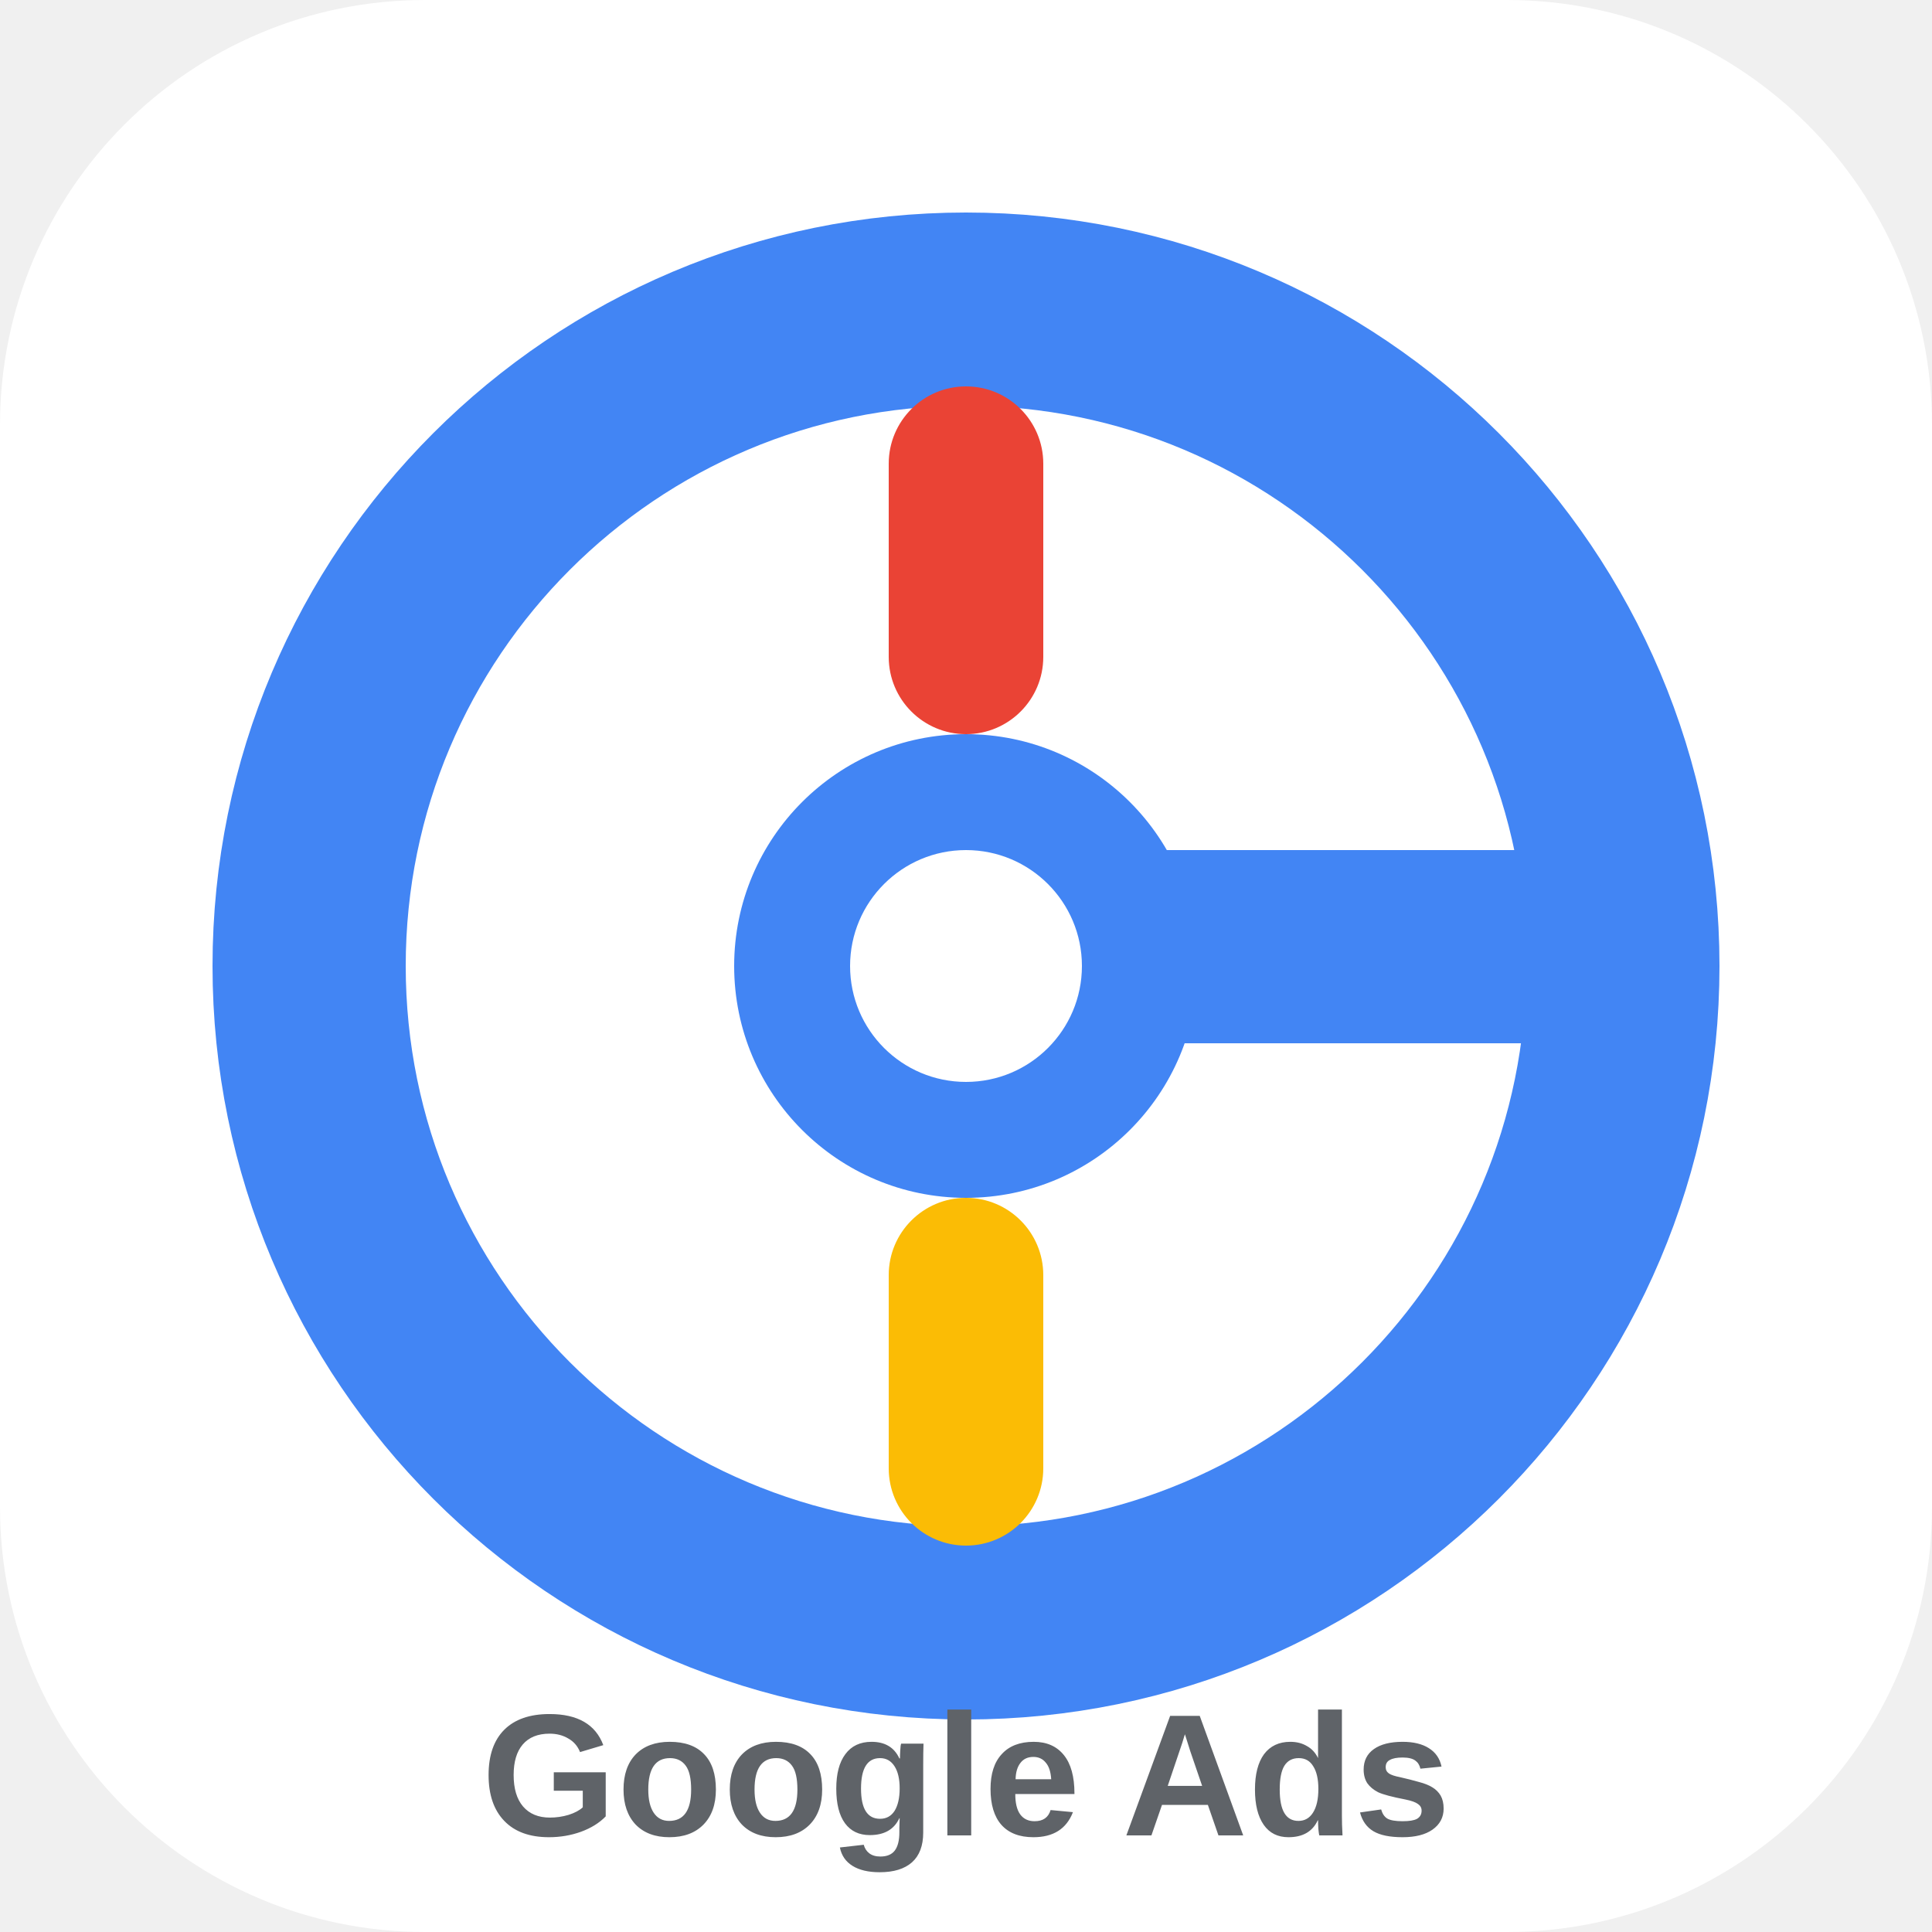
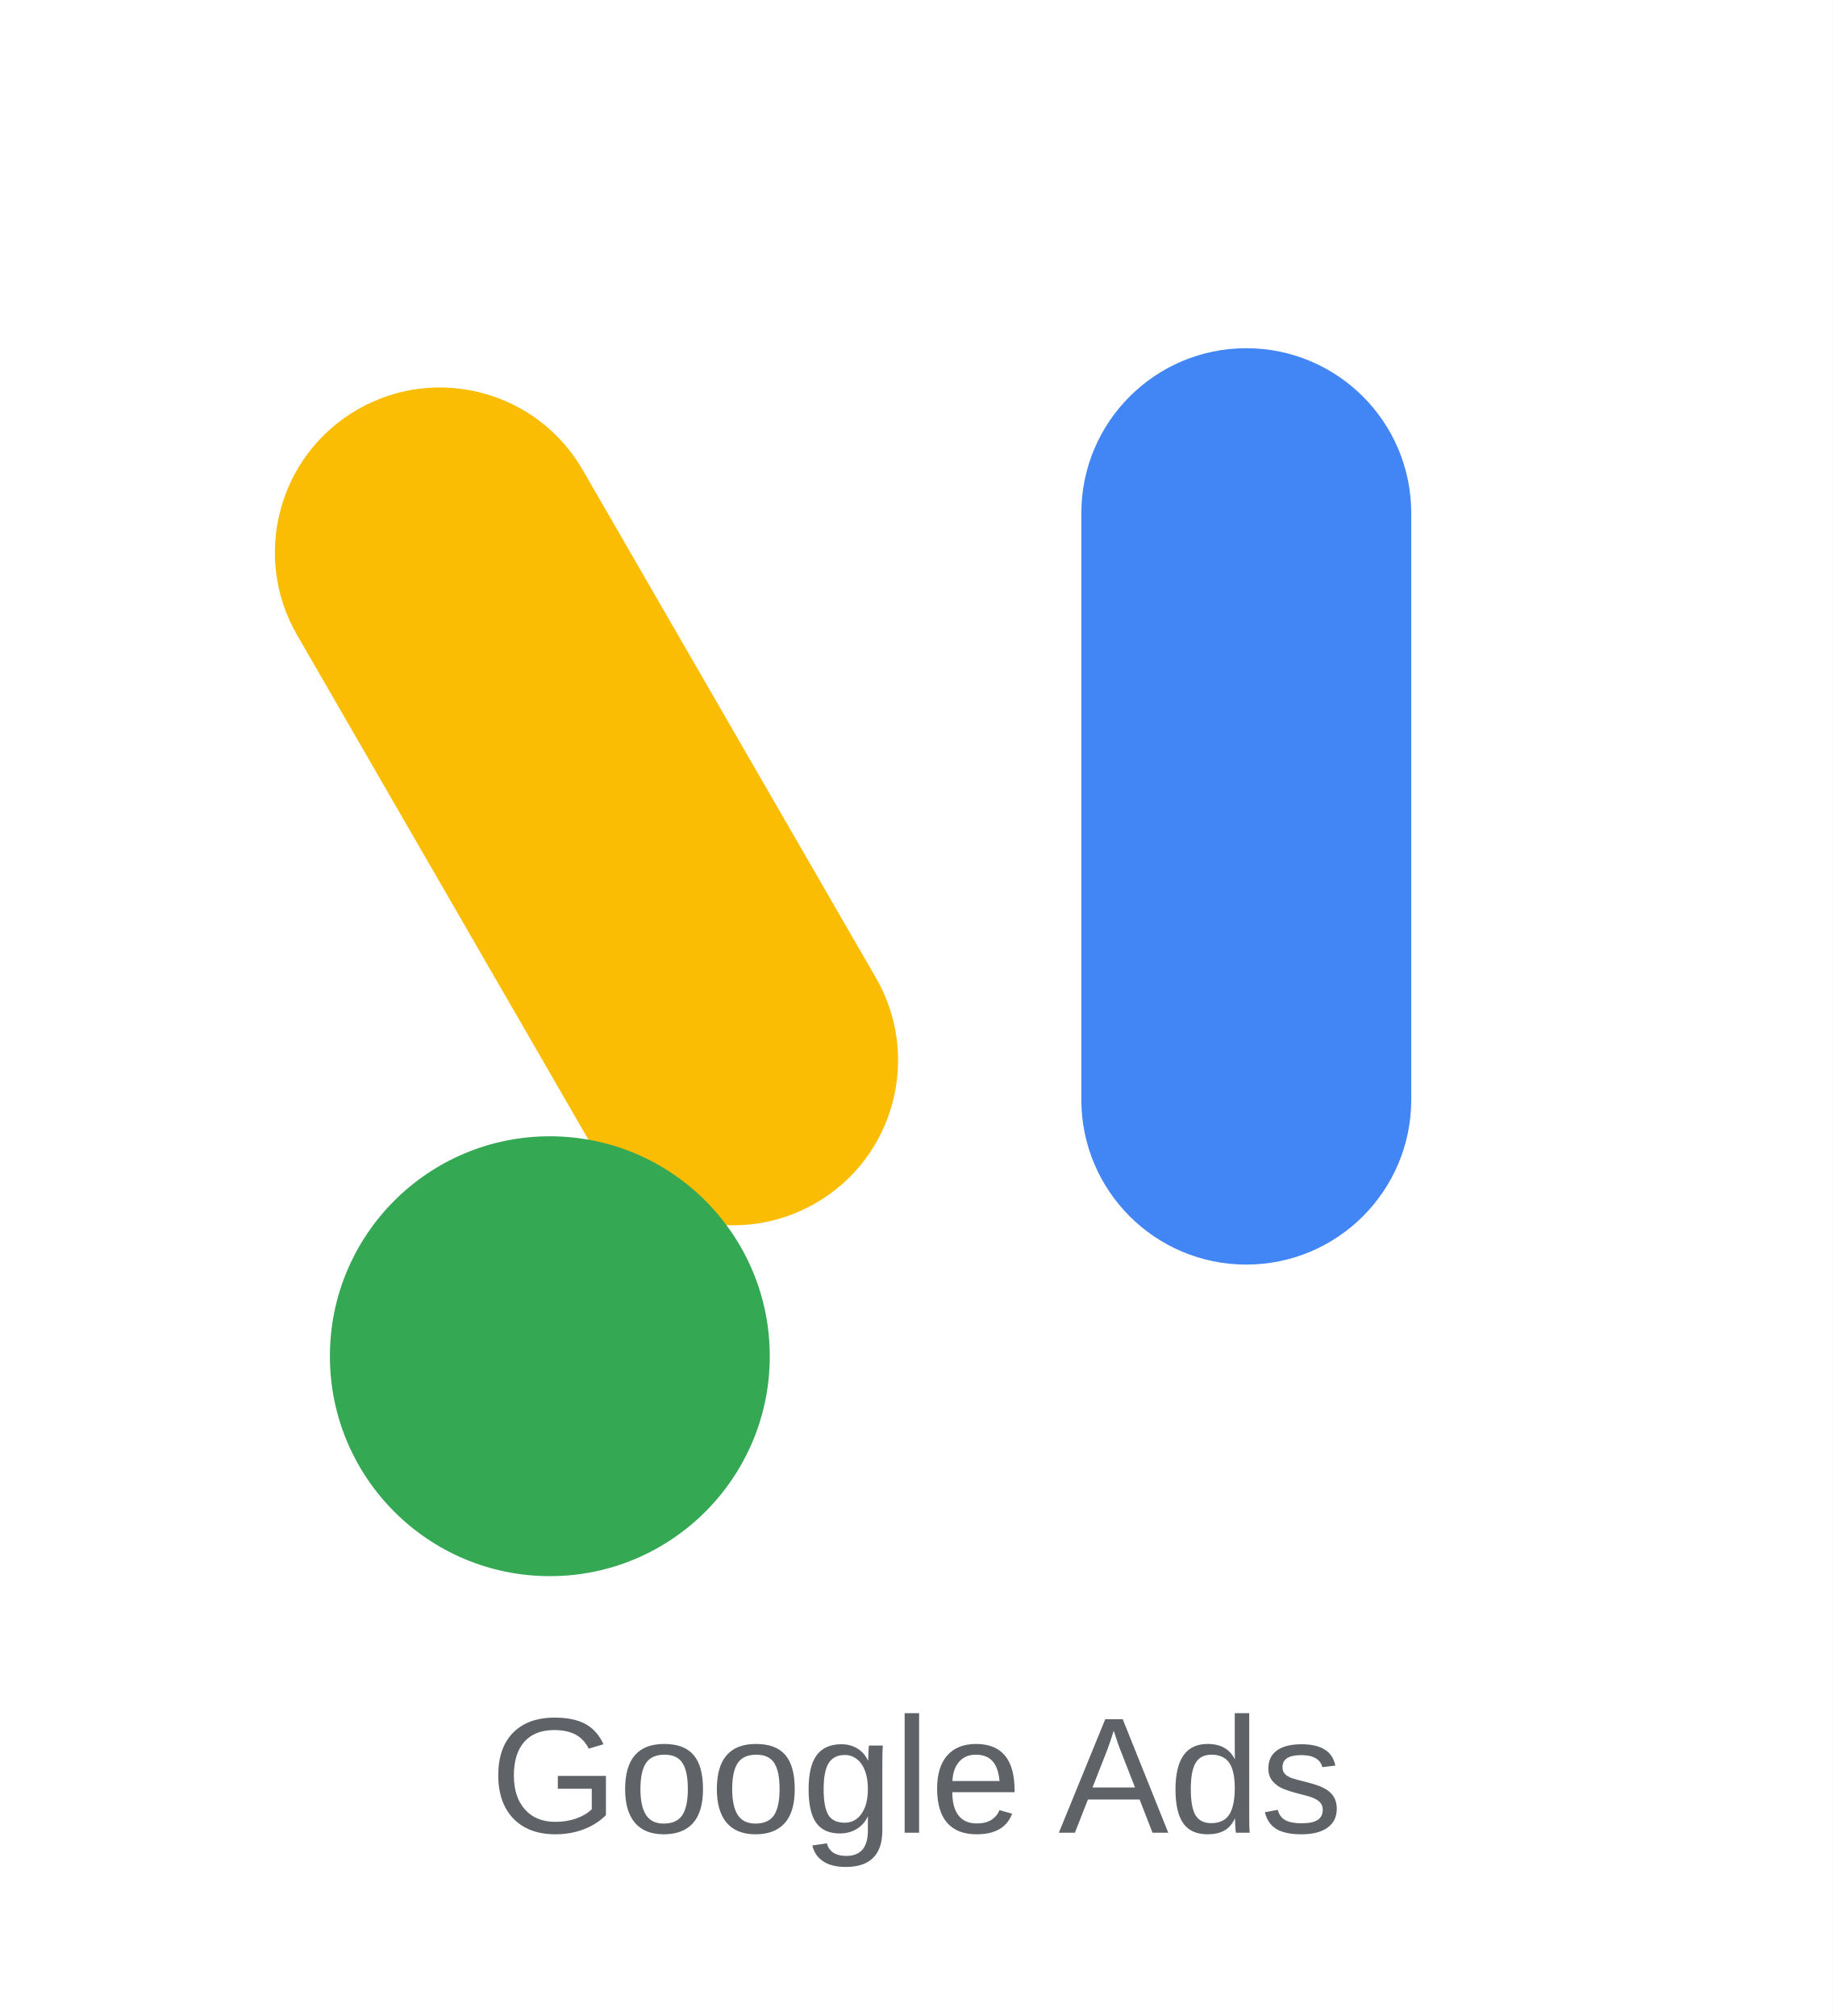
- <svg xmlns="http://www.w3.org/2000/svg" viewBox="0 0 100 100" width="100" height="100">
-   <rect width="100" height="100" rx="22" fill="#FFFFFF" />
-   <circle cx="50" cy="50" r="34" fill="none" stroke="#4285F4" stroke-width="10" />
-   <rect x="44" y="44" width="40" height="10" fill="#4285F4" rx="5" />
-   <circle cx="50" cy="50" r="12" fill="#4285F4" />
-   <circle cx="50" cy="50" r="6" fill="white" />
-   <rect x="46" y="20" width="8" height="18" fill="#EA4335" rx="4" />
-   <rect x="46" y="62" width="8" height="18" fill="#FBBC05" rx="4" />
-   <text x="50" y="95" font-family="Arial,sans-serif" font-size="9" font-weight="700" fill="#5F6368" text-anchor="middle">Google Ads</text>
+ <svg xmlns="http://www.w3.org/2000/svg" viewBox="0 0 200 220" width="200" height="220">
+   <rect width="200" height="220" fill="#ffffff" />
+   <rect x="118" y="38" width="36" height="100" rx="18" fill="#4285F4" />
+   <rect x="46" y="38" width="36" height="100" rx="18" fill="#FBBC04" transform="rotate(-30 64 88)" />
+   <circle cx="60" cy="148" r="24" fill="#34A853" />
+   <text x="100" y="200" font-family="Arial,Helvetica,sans-serif" font-size="18" font-weight="400" fill="#5F6368" text-anchor="middle">Google Ads</text>
</svg>
